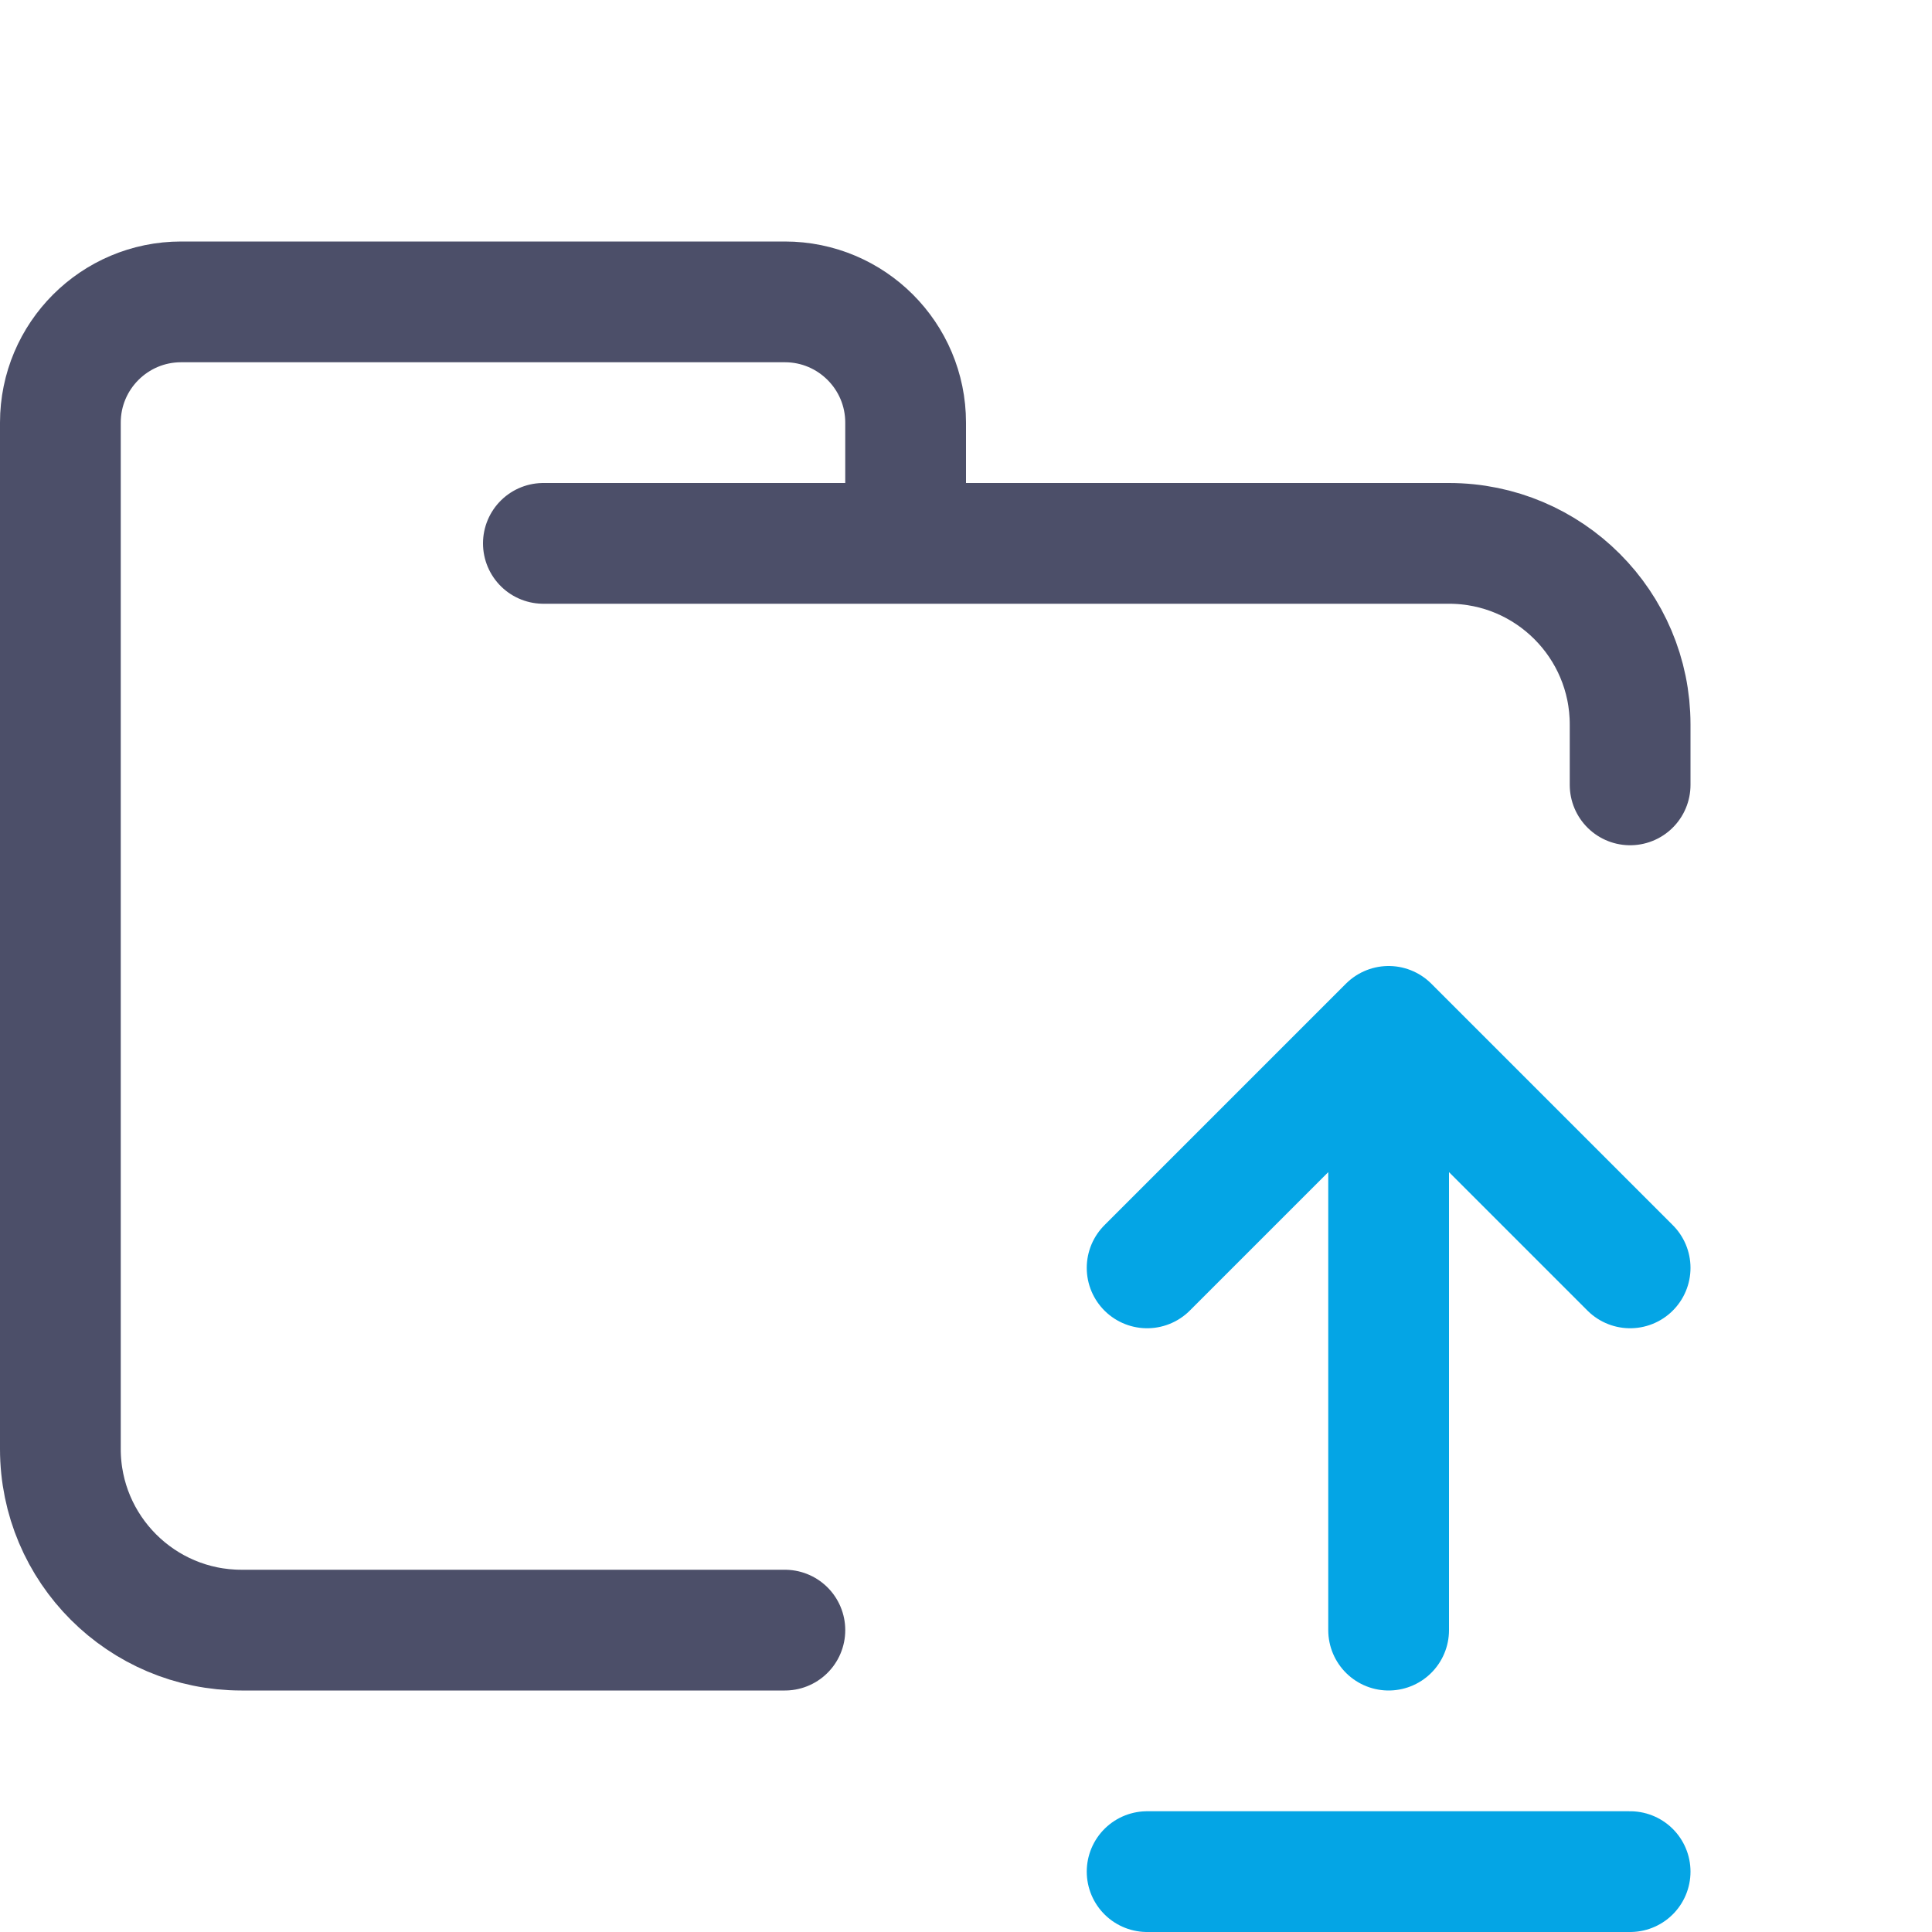
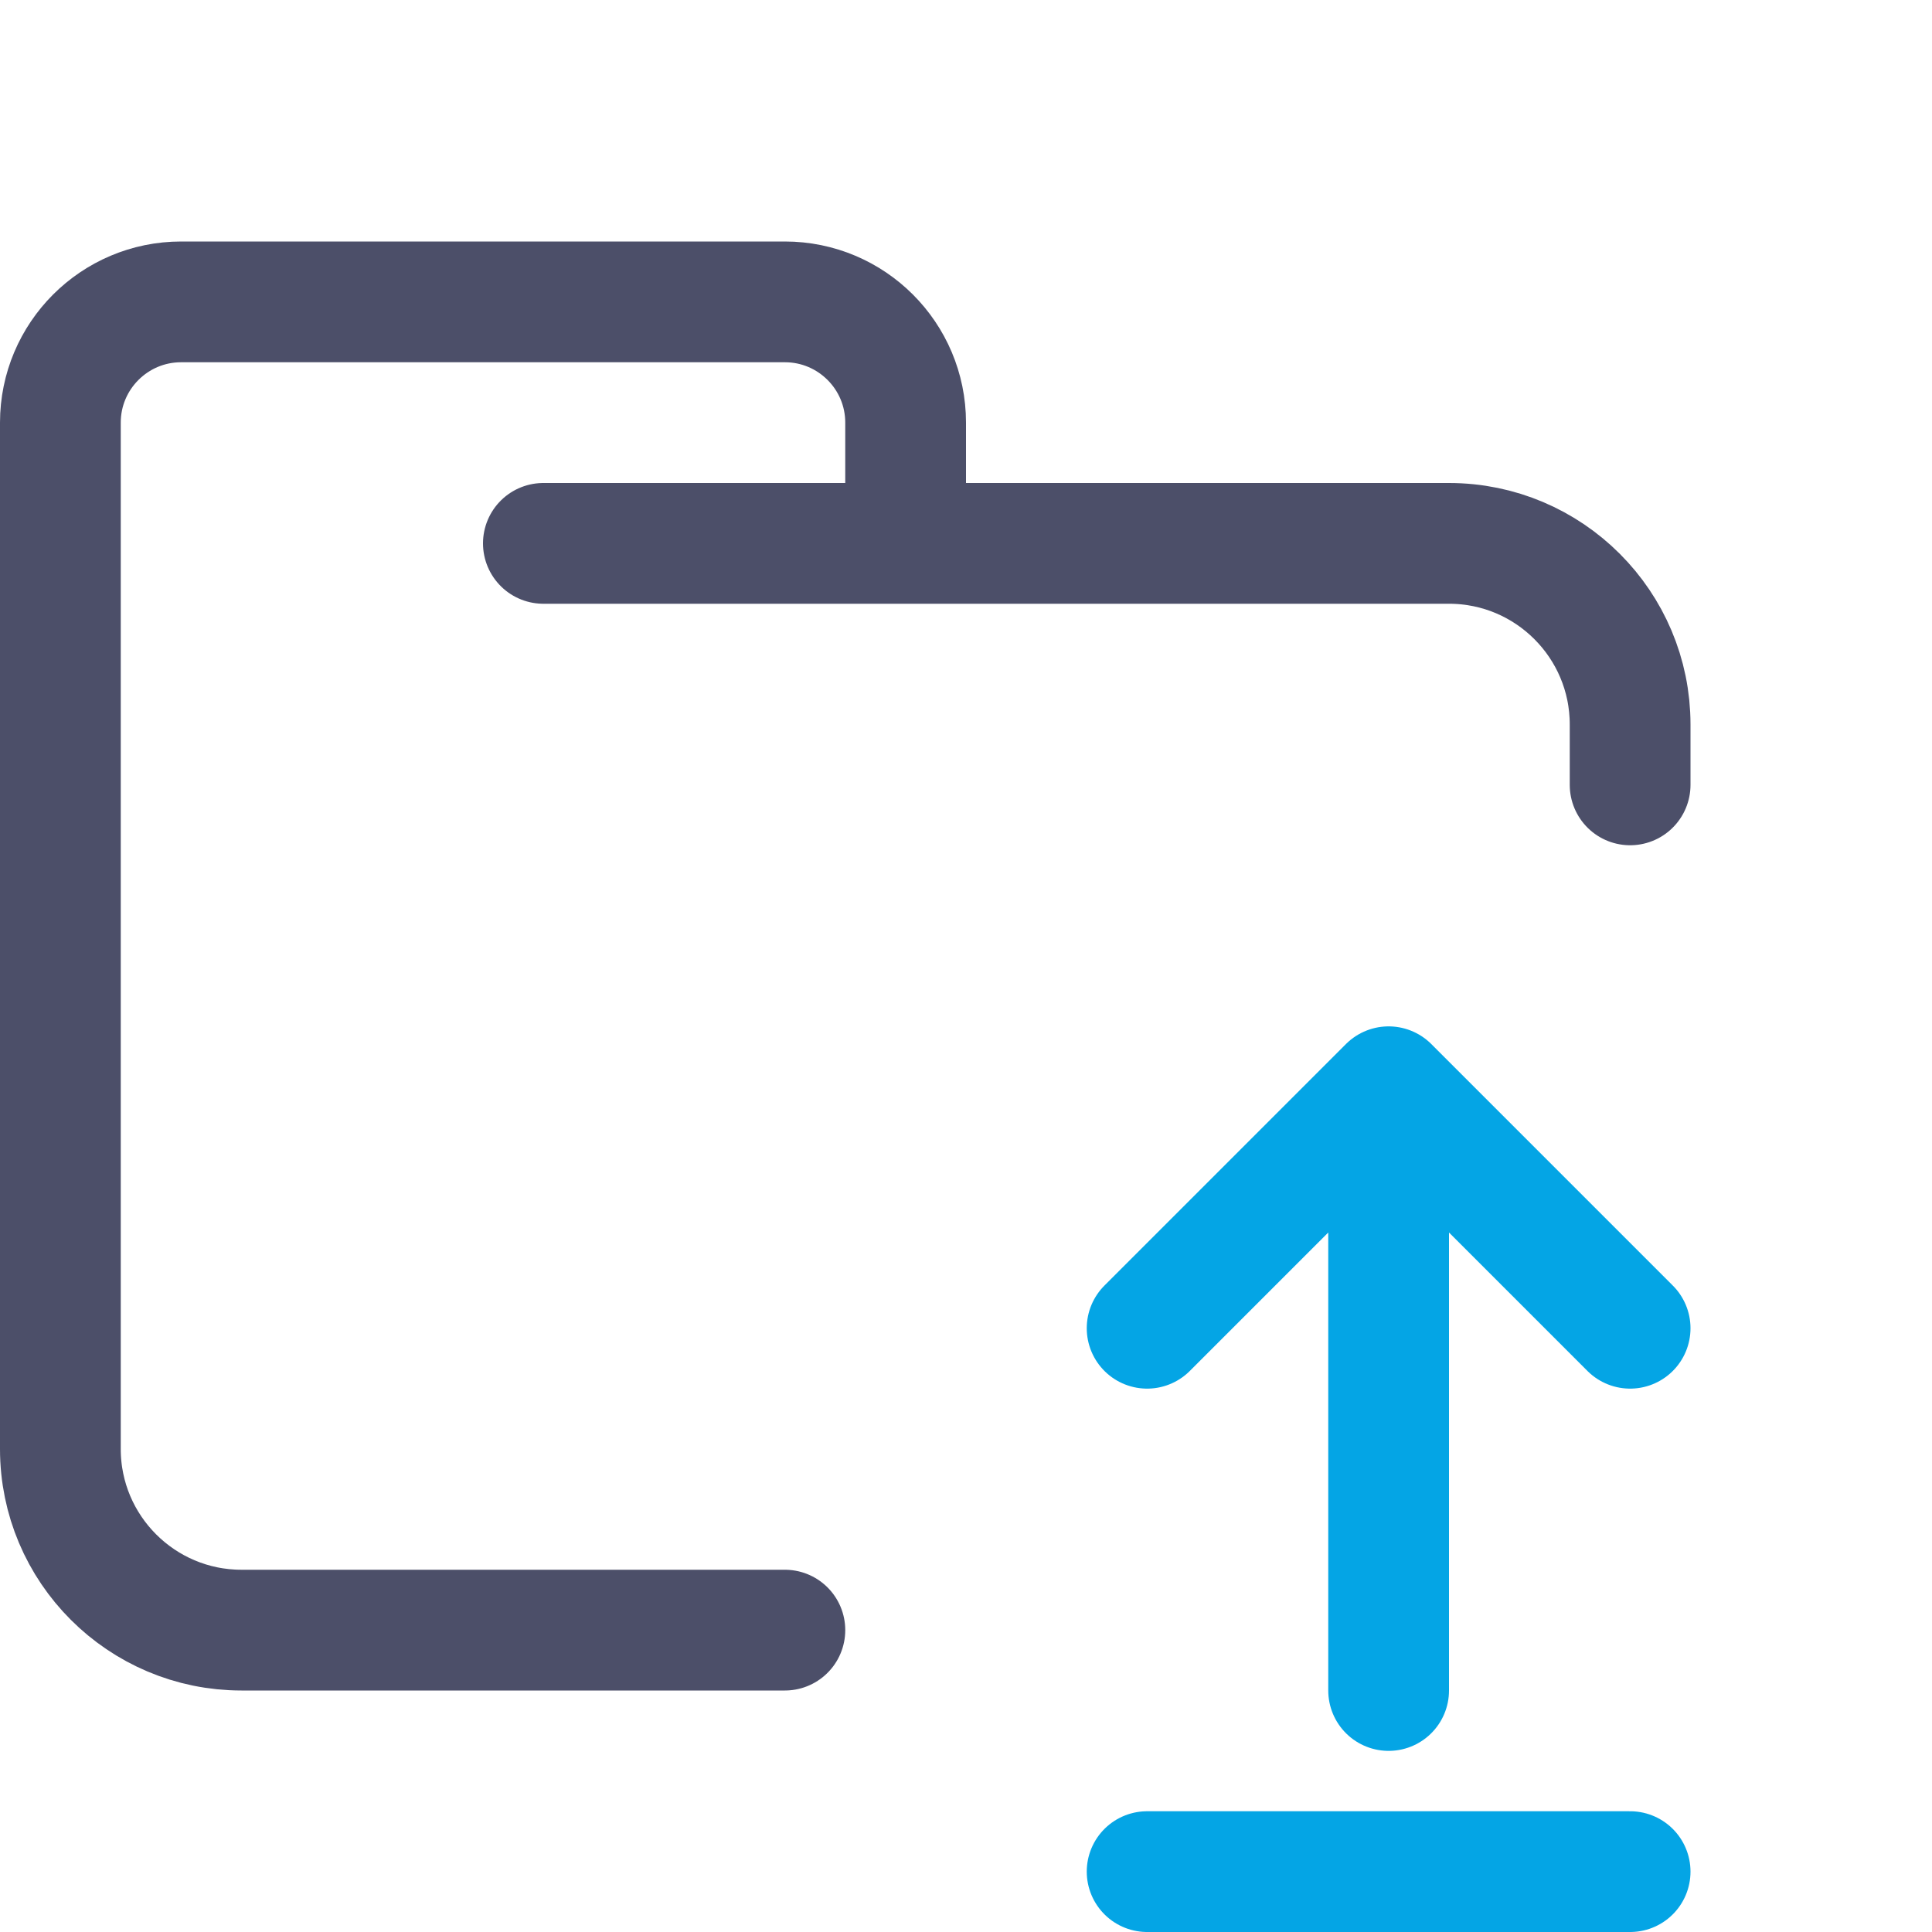
<svg xmlns="http://www.w3.org/2000/svg" width="16px" height="16px" viewBox="0 0 16 16" version="1.1">
  <g id="folder_upload" stroke="none" stroke-width="1" fill="none" fill-rule="evenodd" stroke-linecap="round">
    <g id="folder" stroke="#4C4F69" stroke-linejoin="round">
      <path d="M4.5,4.5 L12,4.5 C12.828,4.5 13.5,5.172 13.5,6 C13.5,6.434 13.5,6.268 13.5,6.5 M6.5,13.5 C5.381,13.5 4.215,13.5 2,13.5 C1.172,13.5 0.5,12.828 0.5,12 L0.5,3.5 C0.5,2.948 0.948,2.5 1.5,2.5 L6.5,2.5 C7.052,2.5 7.5,2.948 7.5,3.5 L7.5,4.5" id="Shape" />
    </g>
    <g id="macos" stroke="#04A5E5">
      <line x1="9.5" y1="15.5" x2="13.5" y2="15.5" id="Line-6" />
-       <path d="M11.5,8.5 L11.5,13.5 M9.5,11.5 L11.5,13.5 L13.5,11.5" id="Combined-Shape" stroke-linejoin="round" transform="translate(11.5, 11) scale(1, -1) translate(-11.5, -11)" />
+       <path d="M11.5,9 L11.5,14 M9.5,12 L11.5,14 L13.5,12" id="Combined-Shape" stroke-linejoin="round" transform="translate(11.5, 11.5) scale(1, -1) translate(-11.5, -11.5)" />
    </g>
  </g>
</svg>
